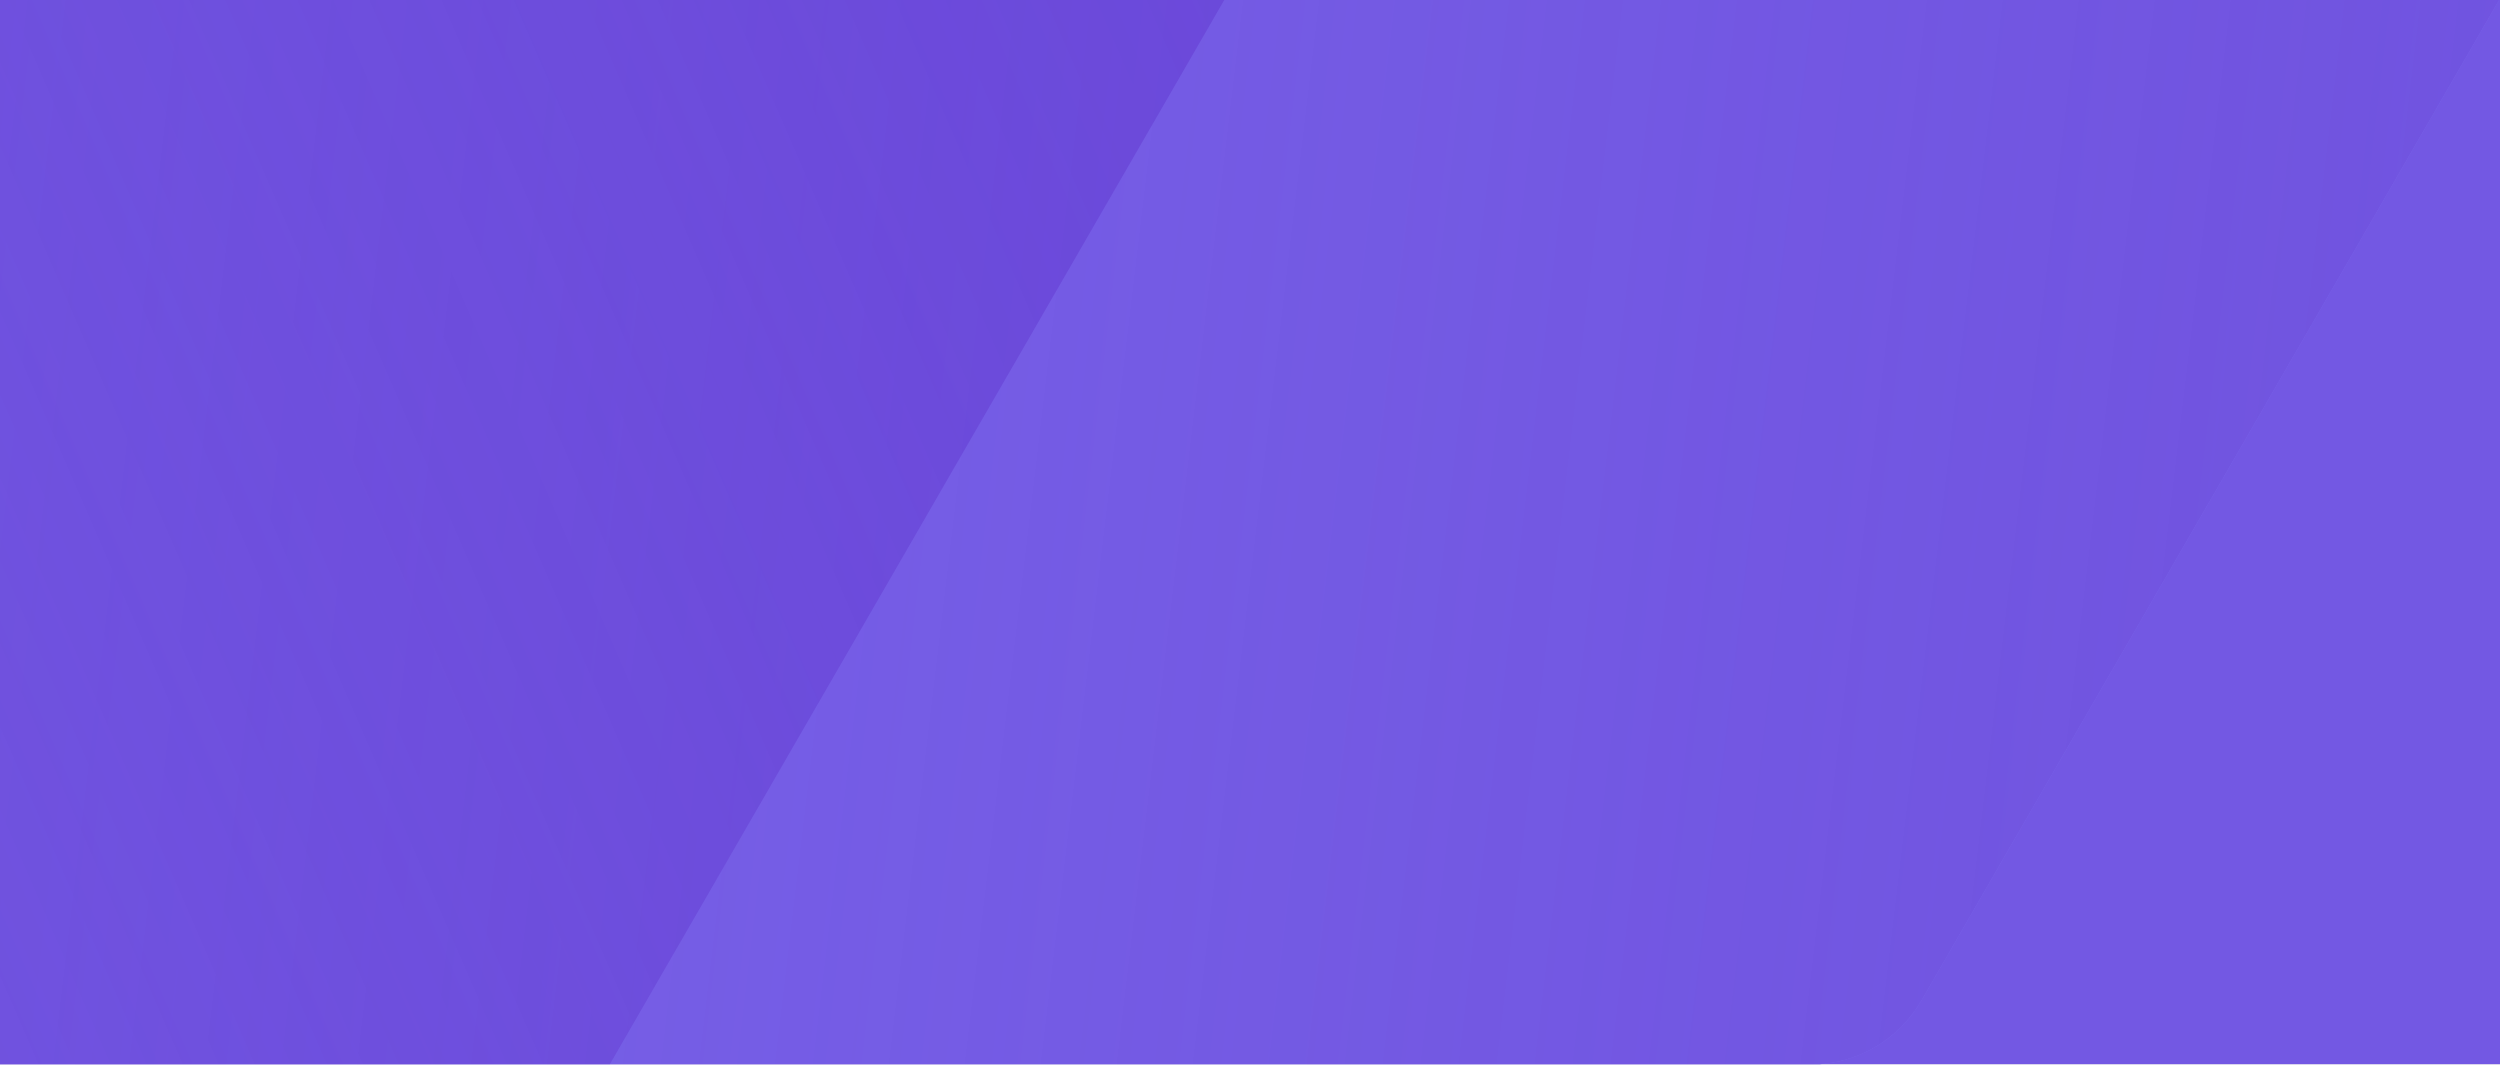
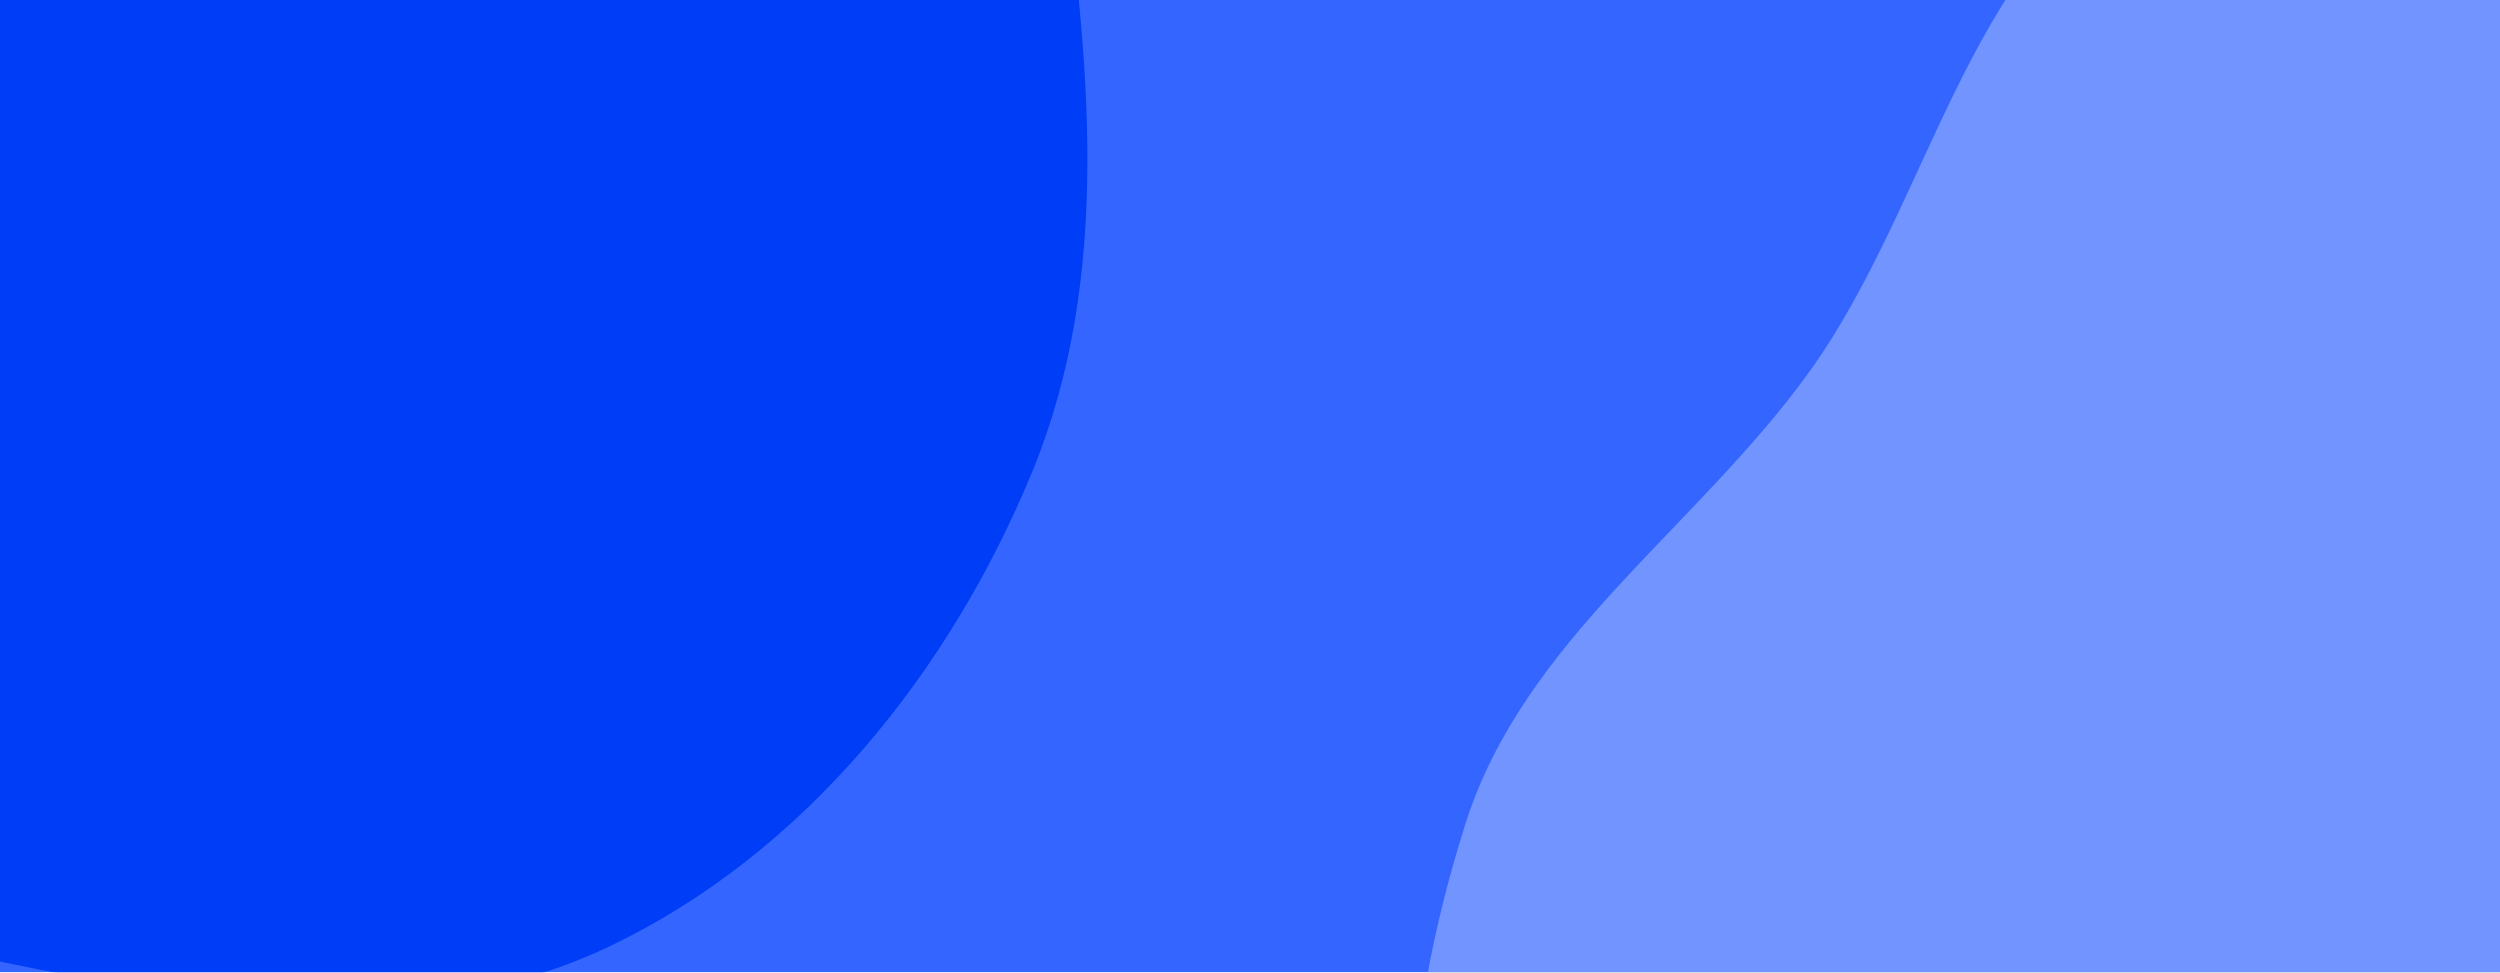
- <svg xmlns="http://www.w3.org/2000/svg" xmlns:xlink="http://www.w3.org/1999/xlink" viewBox="0 0 1628 693" width="1628" height="693">
+ <svg xmlns="http://www.w3.org/2000/svg" version="1.1" width="1440" height="560" preserveAspectRatio="none" viewBox="0 0 1440 560">
+   <g mask="url(&quot;#SvgjsMask1004&quot;)" fill="none">
+     <rect width="1440" height="560" x="0" y="0" fill="rgba(52, 102, 255, 1)" />
+     <path d="M0,553.867C116.795,578.092,242.74,596.535,350.494,545.379C463.246,491.85,547.189,387.005,594.639,271.563C641.168,158.361,627.256,33.46,610.753,-87.813C594.139,-209.907,578.263,-338.041,498.863,-432.267C419.015,-527.025,299.387,-583.568,176.947,-602.626C62.393,-620.456,-43.092,-556.456,-156.895,-534.337C-285.539,-509.334,-448.616,-562.12,-535.633,-464.128C-622.47,-366.339,-546.648,-210.609,-559.902,-80.502C-572.431,42.485,-673.904,172.564,-611.358,279.198C-547.675,387.772,-382.861,365.502,-268.045,417.086C-174.654,459.044,-100.249,533.074,0,553.867" fill="#003df6" />
+     <path d="M1440 1235.218C1564.05 1229.03 1656.601 1122.003 1745.306 1035.066 1820.176 961.688 1864.622 869.144 1909.961 774.624 1956.198 678.233 2032.529 582.709 2012.681 477.661 1992.923 373.088 1875.246 323.551 1808.997 240.263 1738.857 152.084 1709.32 30.895 1612.063-25.993 1504.291-89.031 1365.153-135.197 1250.133-86.629 1135.253-38.12 1114.789 113.831 1041.679 214.853 976.632 304.733 877.741 368.587 844.161 474.331 807.401 590.088 795.486 720.819 845.918 831.308 896.353 941.803 1014.025 998.245 1114.469 1066.536 1217.624 1136.67 1315.416 1241.433 1440 1235.218" fill="#7194ff" />
+   </g>
  <defs>
-     <linearGradient id="a" x1=".997" y1=".252" x2="0" y2=".752" gradientUnits="objectBoundingBox">
-       <stop offset="0" stop-color="#653dd3" stop-opacity="0" />
-       <stop offset="1" stop-color="#653dd3" stop-opacity=".675" />
-     </linearGradient>
-     <linearGradient id="e" x1="1" y1=".248" x2="0" y2=".752" gradientUnits="objectBoundingBox">
-       <stop offset=".001" stop-color="#653dd3" stop-opacity="0" />
-       <stop offset="1" stop-color="#653dd3" stop-opacity=".675" />
-     </linearGradient>
-     <linearGradient id="f" x1=".75" y1=".123" x2=".25" y2=".88" gradientUnits="objectBoundingBox">
-       <stop offset="0" stop-color="#653dd3" stop-opacity="0" />
-       <stop offset=".208" stop-color="#653dd3" stop-opacity=".2" />
-       <stop offset=".457" stop-color="#653dd3" stop-opacity=".404" />
-       <stop offset=".68" stop-color="#653dd3" stop-opacity=".553" />
-       <stop offset=".868" stop-color="#653dd3" stop-opacity=".643" />
-       <stop offset=".999" stop-color="#653dd3" stop-opacity=".675" />
-     </linearGradient>
-     <linearGradient id="g" x1=".25" y1=".121" x2=".75" y2=".879" gradientUnits="objectBoundingBox">
-       <stop offset=".47" stop-color="#653dd3" stop-opacity="0" />
-       <stop offset="1" stop-color="#653dd3" stop-opacity=".675" />
-     </linearGradient>
-     <linearGradient id="h" x1=".003" y1=".748" x2="1" y2=".248" xlink:href="#a" />
-     <linearGradient id="i" x1=".2" y1=".873" x2=".8" y2=".127" gradientUnits="objectBoundingBox">
-       <stop offset="0" stop-color="#653dd3" stop-opacity="0" />
-       <stop offset="1" stop-color="#653dd3" stop-opacity=".678" />
-     </linearGradient>
-     <linearGradient id="j" x1=".75" y1=".874" x2=".25" y2=".121" gradientUnits="objectBoundingBox">
-       <stop offset=".44" stop-color="#653dd3" stop-opacity="0" />
-       <stop offset="1" stop-color="#653dd3" stop-opacity=".675" />
-     </linearGradient>
-     <clipPath id="b">
-       <path transform="translate(0 130)" fill="#7358e3" d="M0 0h1628v693H0z" />
-     </clipPath>
-     <clipPath id="c">
-       <path transform="translate(0 158)" fill="#f4f7fd" d="M0 0h1920v807H0z" />
-     </clipPath>
-     <clipPath id="d">
-       <path d="m5675.395 3867.316-2504.042-1445.7a83.413 83.413 0 0 0-83.459 0l-2504.041 1445.7a83.467 83.467 0 0 0-41.729 72.285v2891.426a83.4 83.4 0 0 0 41.729 72.262l2504.041 1445.723a83.451 83.451 0 0 0 83.459 0l2504.042-1445.723a83.4 83.4 0 0 0 41.729-72.262V3939.6a83.468 83.468 0 0 0-41.729-72.284zM4279.479 6000.984a83.5 83.5 0 0 1-41.729 72.293l-1066.4 615.684a83.527 83.527 0 0 1-83.459 0L2021.5 6073.277a83.5 83.5 0 0 1-41.731-72.293V4769.613a83.469 83.469 0 0 1 41.731-72.262l1066.4-615.691a83.432 83.432 0 0 1 83.459 0l1066.4 615.691a83.445 83.445 0 0 1 41.729 72.262z" transform="translate(-542.124 -2410.429)" fill="none" />
-     </clipPath>
+     <mask id="SvgjsMask1004">
+       <rect width="1440" height="560" fill="#ffffff" />
+     </mask>
  </defs>
-   <path fill="#7358e3" d="M0 0h1628v693H0z" />
-   <g clip-path="url(#b)" transform="translate(0 -130)">
-     <g transform="translate(0 -130)" clip-path="url(#c)">
-       <g clip-path="url(#d)" transform="rotate(-150 542.88 1052.702)">
-         <path d="m2587.501 5962.662 2587.5-1493.887v-2987.8L2587.501-12.916-.005 1480.983v2987.793l2587.5 1493.887z" fill="#8174f2" />
-         <path d="m2452.533 6721.977 1785.217-1030.7a83.485 83.485 0 0 0 41.729-72.289V3557.605a83.507 83.507 0 0 0-41.729-72.285L2410.8 2430.543 583.853 3485.32a83.463 83.463 0 0 0-41.729 72.285v2109.579l1826.948 1054.793a83.493 83.493 0 0 0 83.461 0z" transform="translate(-542.124 -2028.436)" fill="url(#a)" />
-         <path d="M4315.431 5627.5V3517.918l-1826.949-1054.8a83.544 83.544 0 0 0-83.458 0L619.8 3493.82a83.444 83.444 0 0 0-41.729 72.285v2109.57l1826.952 1054.786a83.43 83.43 0 0 0 83.458 0L4273.7 5699.777a83.467 83.467 0 0 0 41.731-72.277z" transform="translate(140.747 -1621.915)" fill="url(#e)" />
-         <path d="m2488.487 6688.949 1826.949-1054.8V3524.574a83.454 83.454 0 0 0-41.729-72.281l-1785.22-1030.707a83.527 83.527 0 0 0-83.459 0L578.08 3476.395v2109.57a83.5 83.5 0 0 0 41.729 72.285l1785.219 1030.7z" transform="translate(140.862 -2410.781)" fill="url(#f)" />
-         <path d="m1805.609 5153.426 1066.4-615.68a83.477 83.477 0 0 0 41.729-72.27V3234.1a83.425 83.425 0 0 0-41.729-72.258l-1066.4-615.691a83.413 83.413 0 0 0-83.459 0l-1066.4 615.691a83.382 83.382 0 0 0-41.729 72.258v1231.377a83.477 83.477 0 0 0 41.729 72.27l1066.4 615.68a83.432 83.432 0 0 0 83.459-.001z" transform="translate(823.62 -44.883)" fill="url(#g)" />
-         <path d="m2482.7 6775.313 1826.948-1054.8a83.411 83.411 0 0 0 41.729-72.262V3538.668l-1826.947-1054.8a83.527 83.527 0 0 0-83.459 0l-1785.22 1030.7a83.424 83.424 0 0 0-41.729 72.258V5648.25a83.455 83.455 0 0 0 41.729 72.262z" transform="translate(823.62 -1227.655)" fill="url(#h)" />
-         <path d="m2488.481 6771.992 1826.949-1054.8V3607.613a83.4 83.4 0 0 0-41.729-72.262l-1785.22-1030.71a83.43 83.43 0 0 0-83.458 0l-1826.949 1054.8v2157.747l1826.949 1054.8a83.449 83.449 0 0 0 83.458.004z" transform="translate(140.747 -833.408)" fill="url(#i)" />
-         <path d="m1763.88 5094.5 1108.127-639.781a83.436 83.436 0 0 0 41.729-72.262V3151.086a83.521 83.521 0 0 0-41.729-72.285l-1066.4-615.687a83.546 83.546 0 0 0-83.459 0L655.754 3078.8a83.478 83.478 0 0 0-41.729 72.285v1231.376a83.436 83.436 0 0 0 41.729 72.262L1763.88 5094.5z" transform="translate(823.62 -1621.915)" fill="url(#j)" />
-       </g>
-     </g>
-   </g>
</svg>
